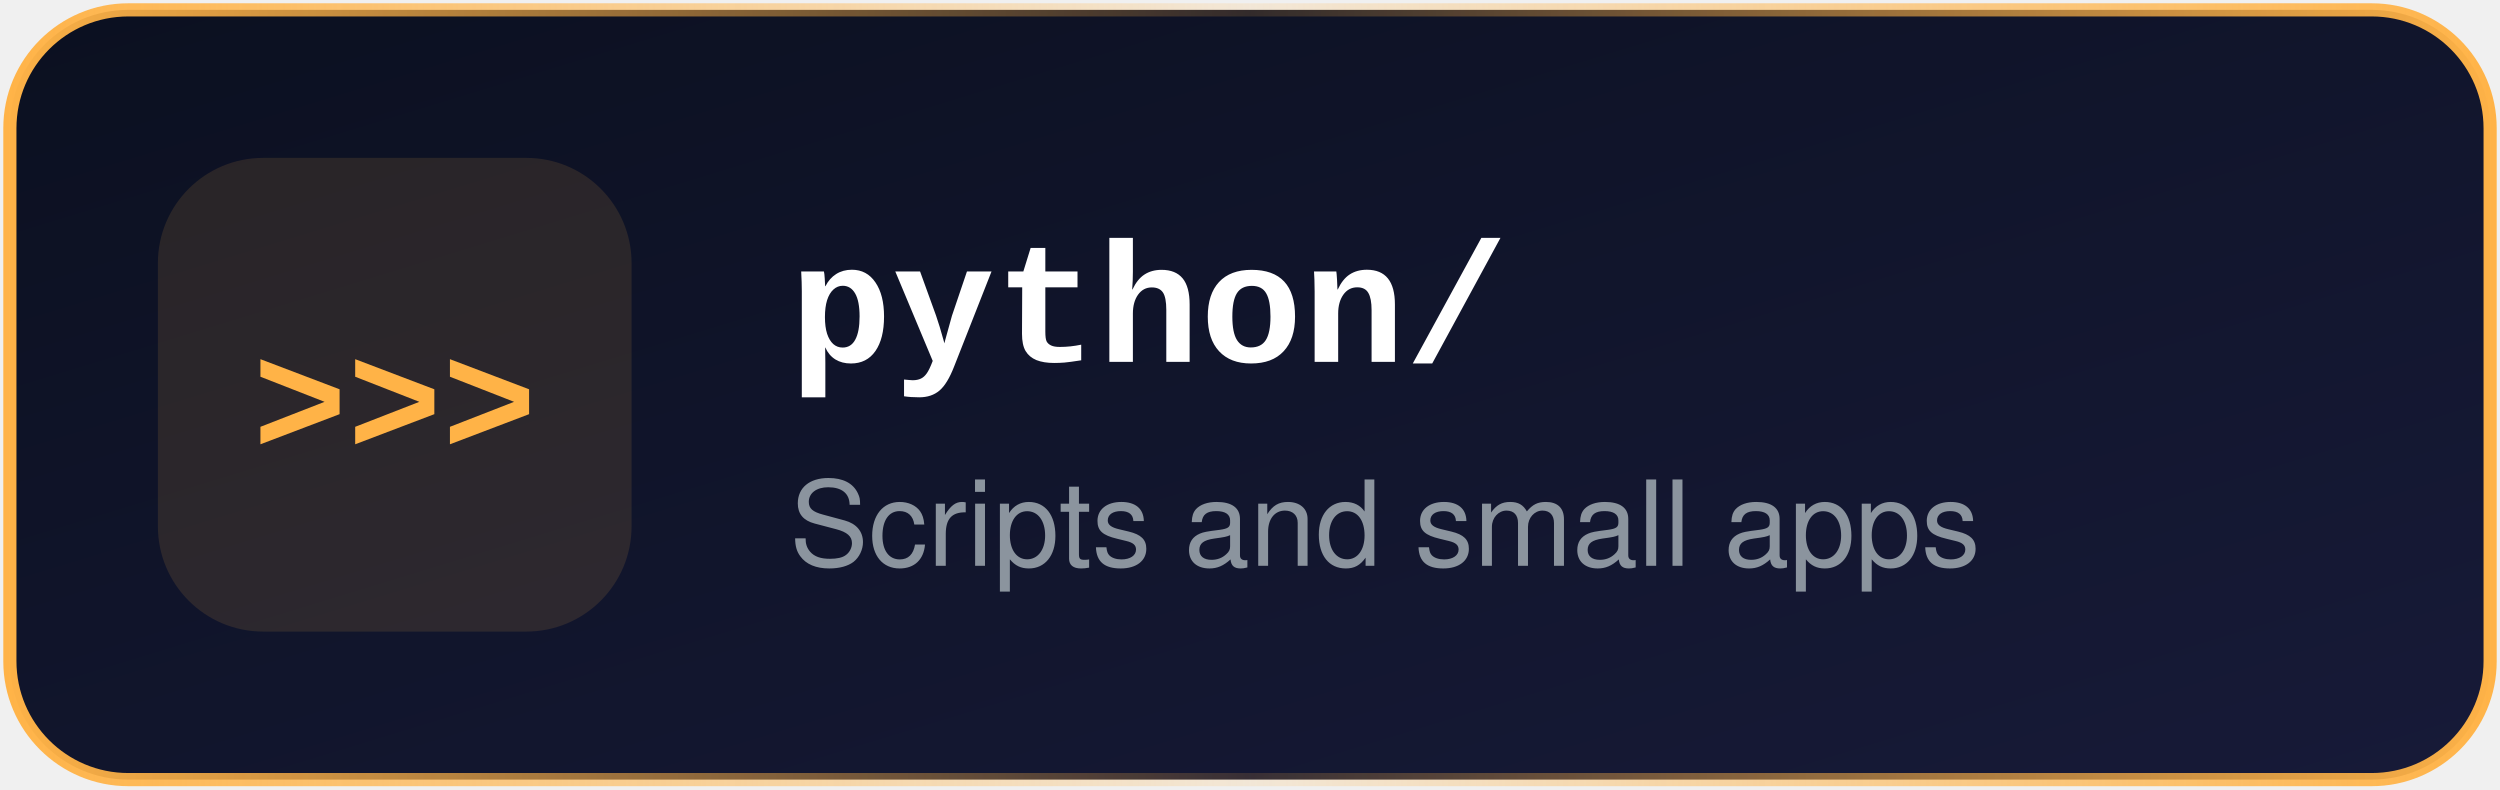
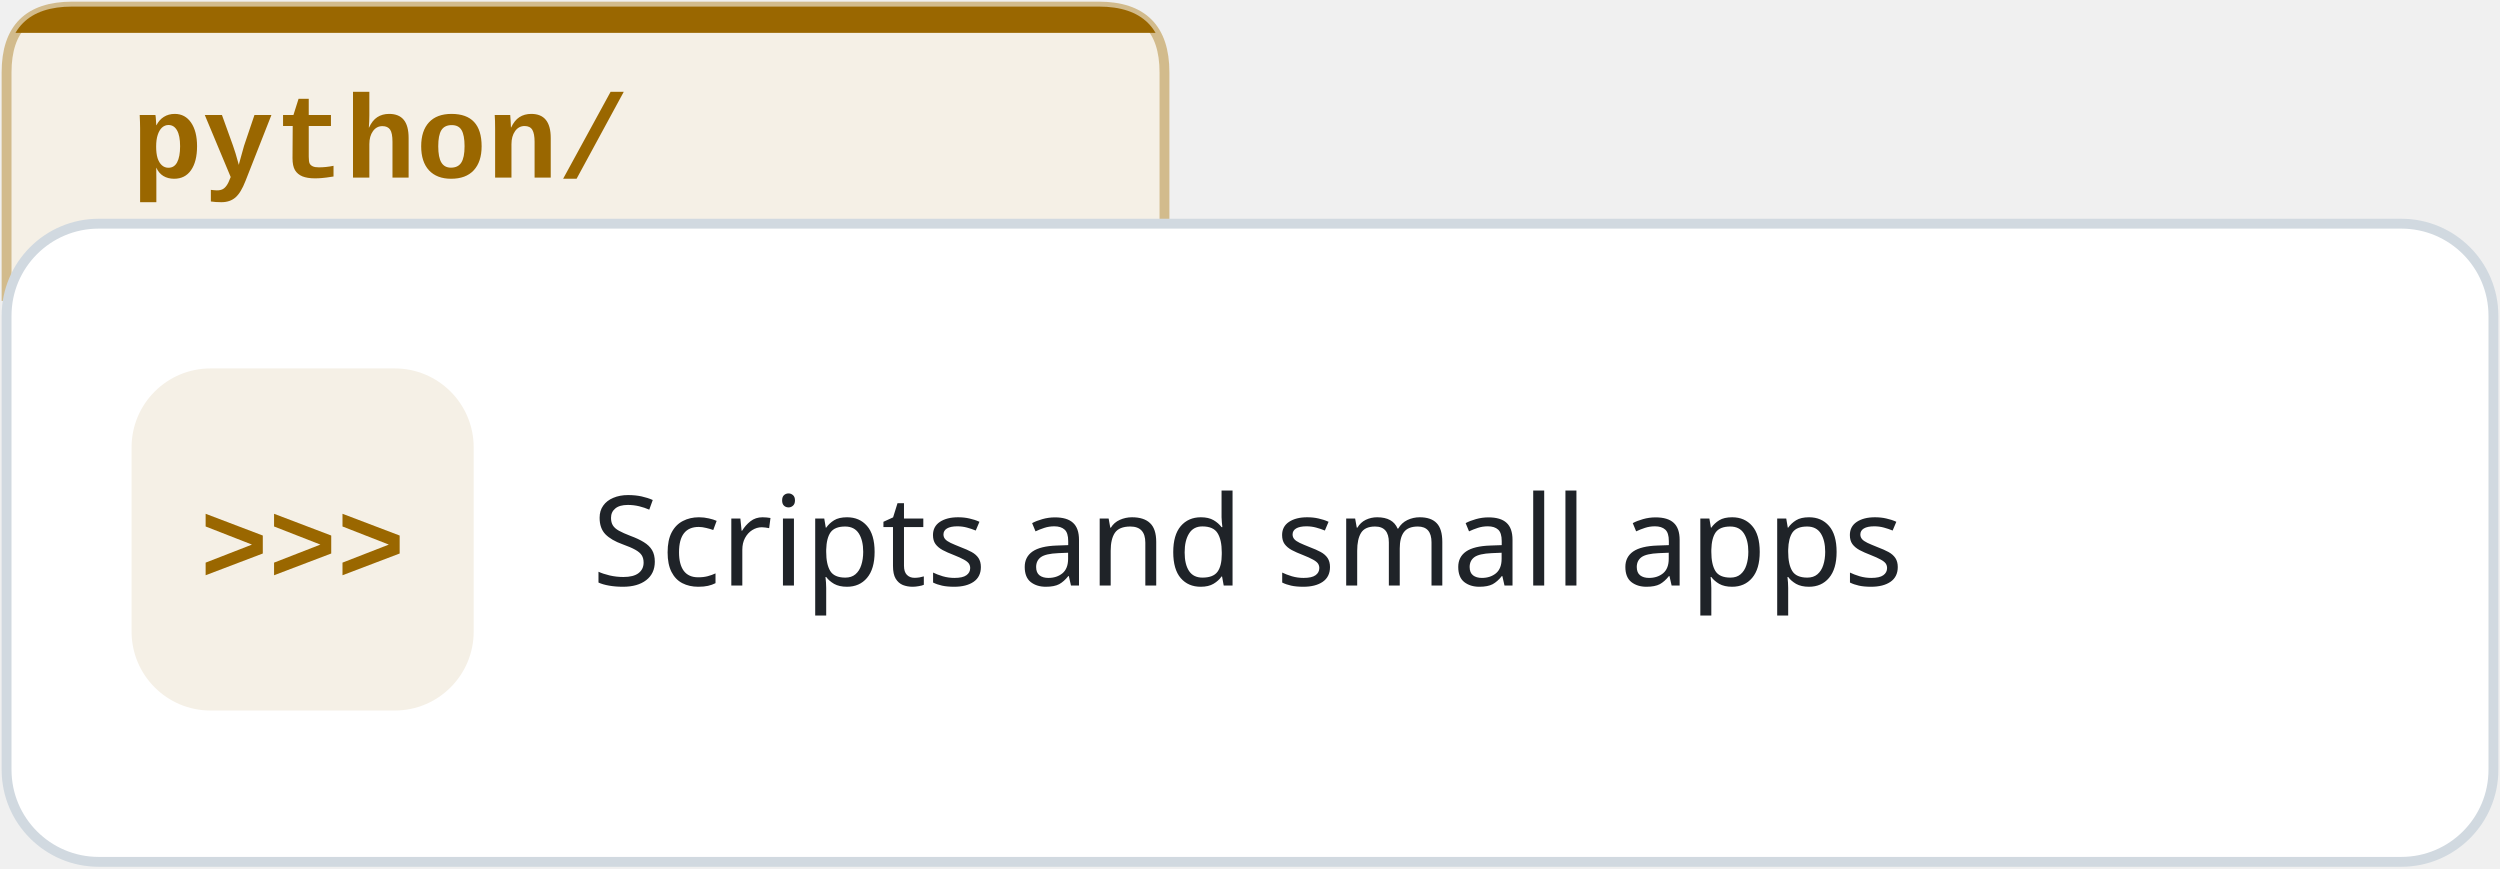
- <svg xmlns="http://www.w3.org/2000/svg" width="380" height="120" viewBox="0 0 380 120" role="img" aria-label="python/: Scripts and small apps">
-   <defs>
-     <linearGradient id="bg" x1="0" y1="0" x2="1" y2="1">
-       <stop offset="0" stop-color="#0b1020" />
-       <stop offset="1" stop-color="#171a38" />
-     </linearGradient>
-     <linearGradient id="bd" gradientUnits="userSpaceOnUse" x1="0" y1="0" x2="380" y2="0" spreadMethod="repeat">
-       <stop offset="0" stop-color="#ffb347" />
-       <stop offset="0.5" stop-color="#ffb347" stop-opacity="0.15" />
-       <stop offset="1" stop-color="#ffb347" />
-       <animateTransform attributeName="gradientTransform" type="translate" from="0 0" to="380 0" dur="6s" repeatCount="indefinite" />
-     </linearGradient>
-   </defs>
-   <rect x="1.5" y="1.5" width="377" height="117" rx="18" fill="url(#bg)" stroke="url(#bd)" stroke-width="2" />
-   <rect x="24" y="24" width="72" height="72" rx="16" fill="#ffb347" fill-opacity="0.12" />
-   <text x="60" y="69" text-anchor="middle" font-family="ui-monospace, SFMono-Regular, Menlo, Consolas, 'Courier New', monospace" font-size="24" font-weight="700" fill="#ffb347">&gt;&gt;&gt;</text>
-   <text x="120" y="55" font-family="ui-monospace, SFMono-Regular, Menlo, Consolas, 'Courier New', monospace" font-size="26" font-weight="700" fill="#ffffff">python/</text>
-   <text x="120" y="86" font-family="'Segoe UI', system-ui, -apple-system, Helvetica, Arial, sans-serif" font-size="18" fill="#8b949e">Scripts and small apps</text>
+ <svg xmlns="http://www.w3.org/2000/svg" width="380" height="132" viewBox="0 0 380 132" role="img" aria-label="python/: Scripts and small apps">
+   <clipPath id="c">
+     <path d="M1 45 V11 Q1 1 11 1 H167 Q177 1 177 11 V45 Z" />
+   </clipPath>
+   <path d="M1 45 V11 Q1 1 11 1 H167 Q177 1 177 11 V45 Z" fill="#f5f0e6" stroke="#d2bb8c" stroke-width="1.5" />
+   <rect x="1" y="1" width="176" height="4" fill="#9a6700" clip-path="url(#c)" />
+   <text x="20" y="27" font-family="ui-monospace, SFMono-Regular, 'SF Mono', Menlo, Consolas, 'Liberation Mono', monospace" font-size="18" font-weight="600" fill="#9a6700">python/</text>
+   <rect x="1" y="34" width="378" height="97" rx="14" fill="#ffffff" stroke="#d1d9e0" stroke-width="1.5" />
+   <rect x="20" y="56" width="52" height="52" rx="12" fill="#f5f0e6" />
+   <g transform="translate(20 56) scale(0.7222) translate(-24 -24)">
+     <text x="60" y="69" text-anchor="middle" font-family="ui-monospace, SFMono-Regular, 'SF Mono', Menlo, Consolas, 'Liberation Mono', monospace" font-size="24" font-weight="700" fill="#9a6700">&gt;&gt;&gt;</text>
+   </g>
+   <text x="90" y="89" font-family="-apple-system, BlinkMacSystemFont, 'Segoe UI', 'Noto Sans', Helvetica, Arial, sans-serif" font-size="19" fill="#1f2328">Scripts and small apps</text>
</svg>
